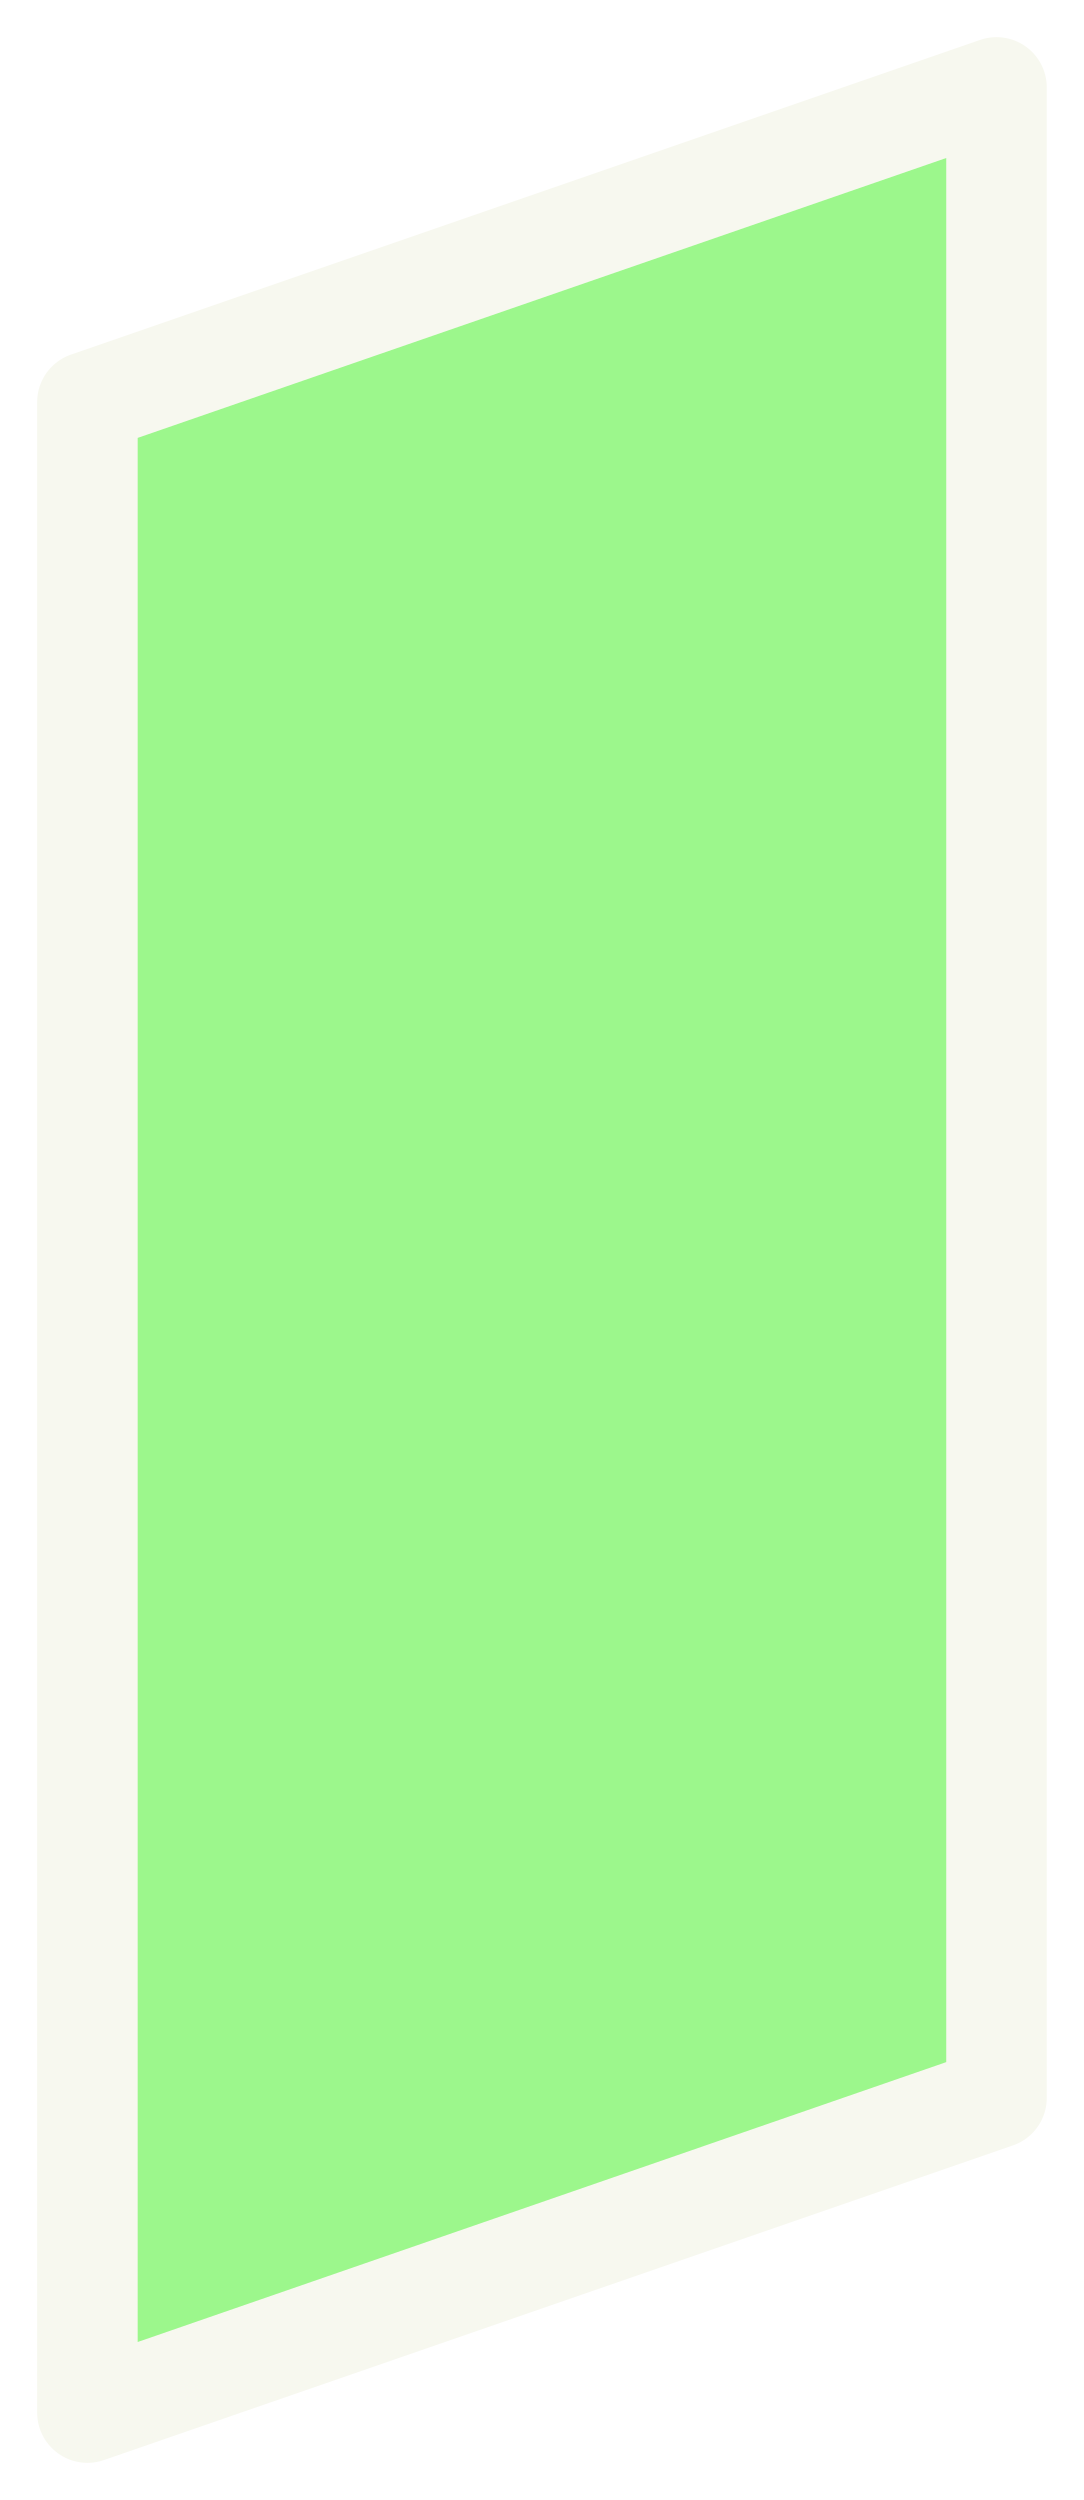
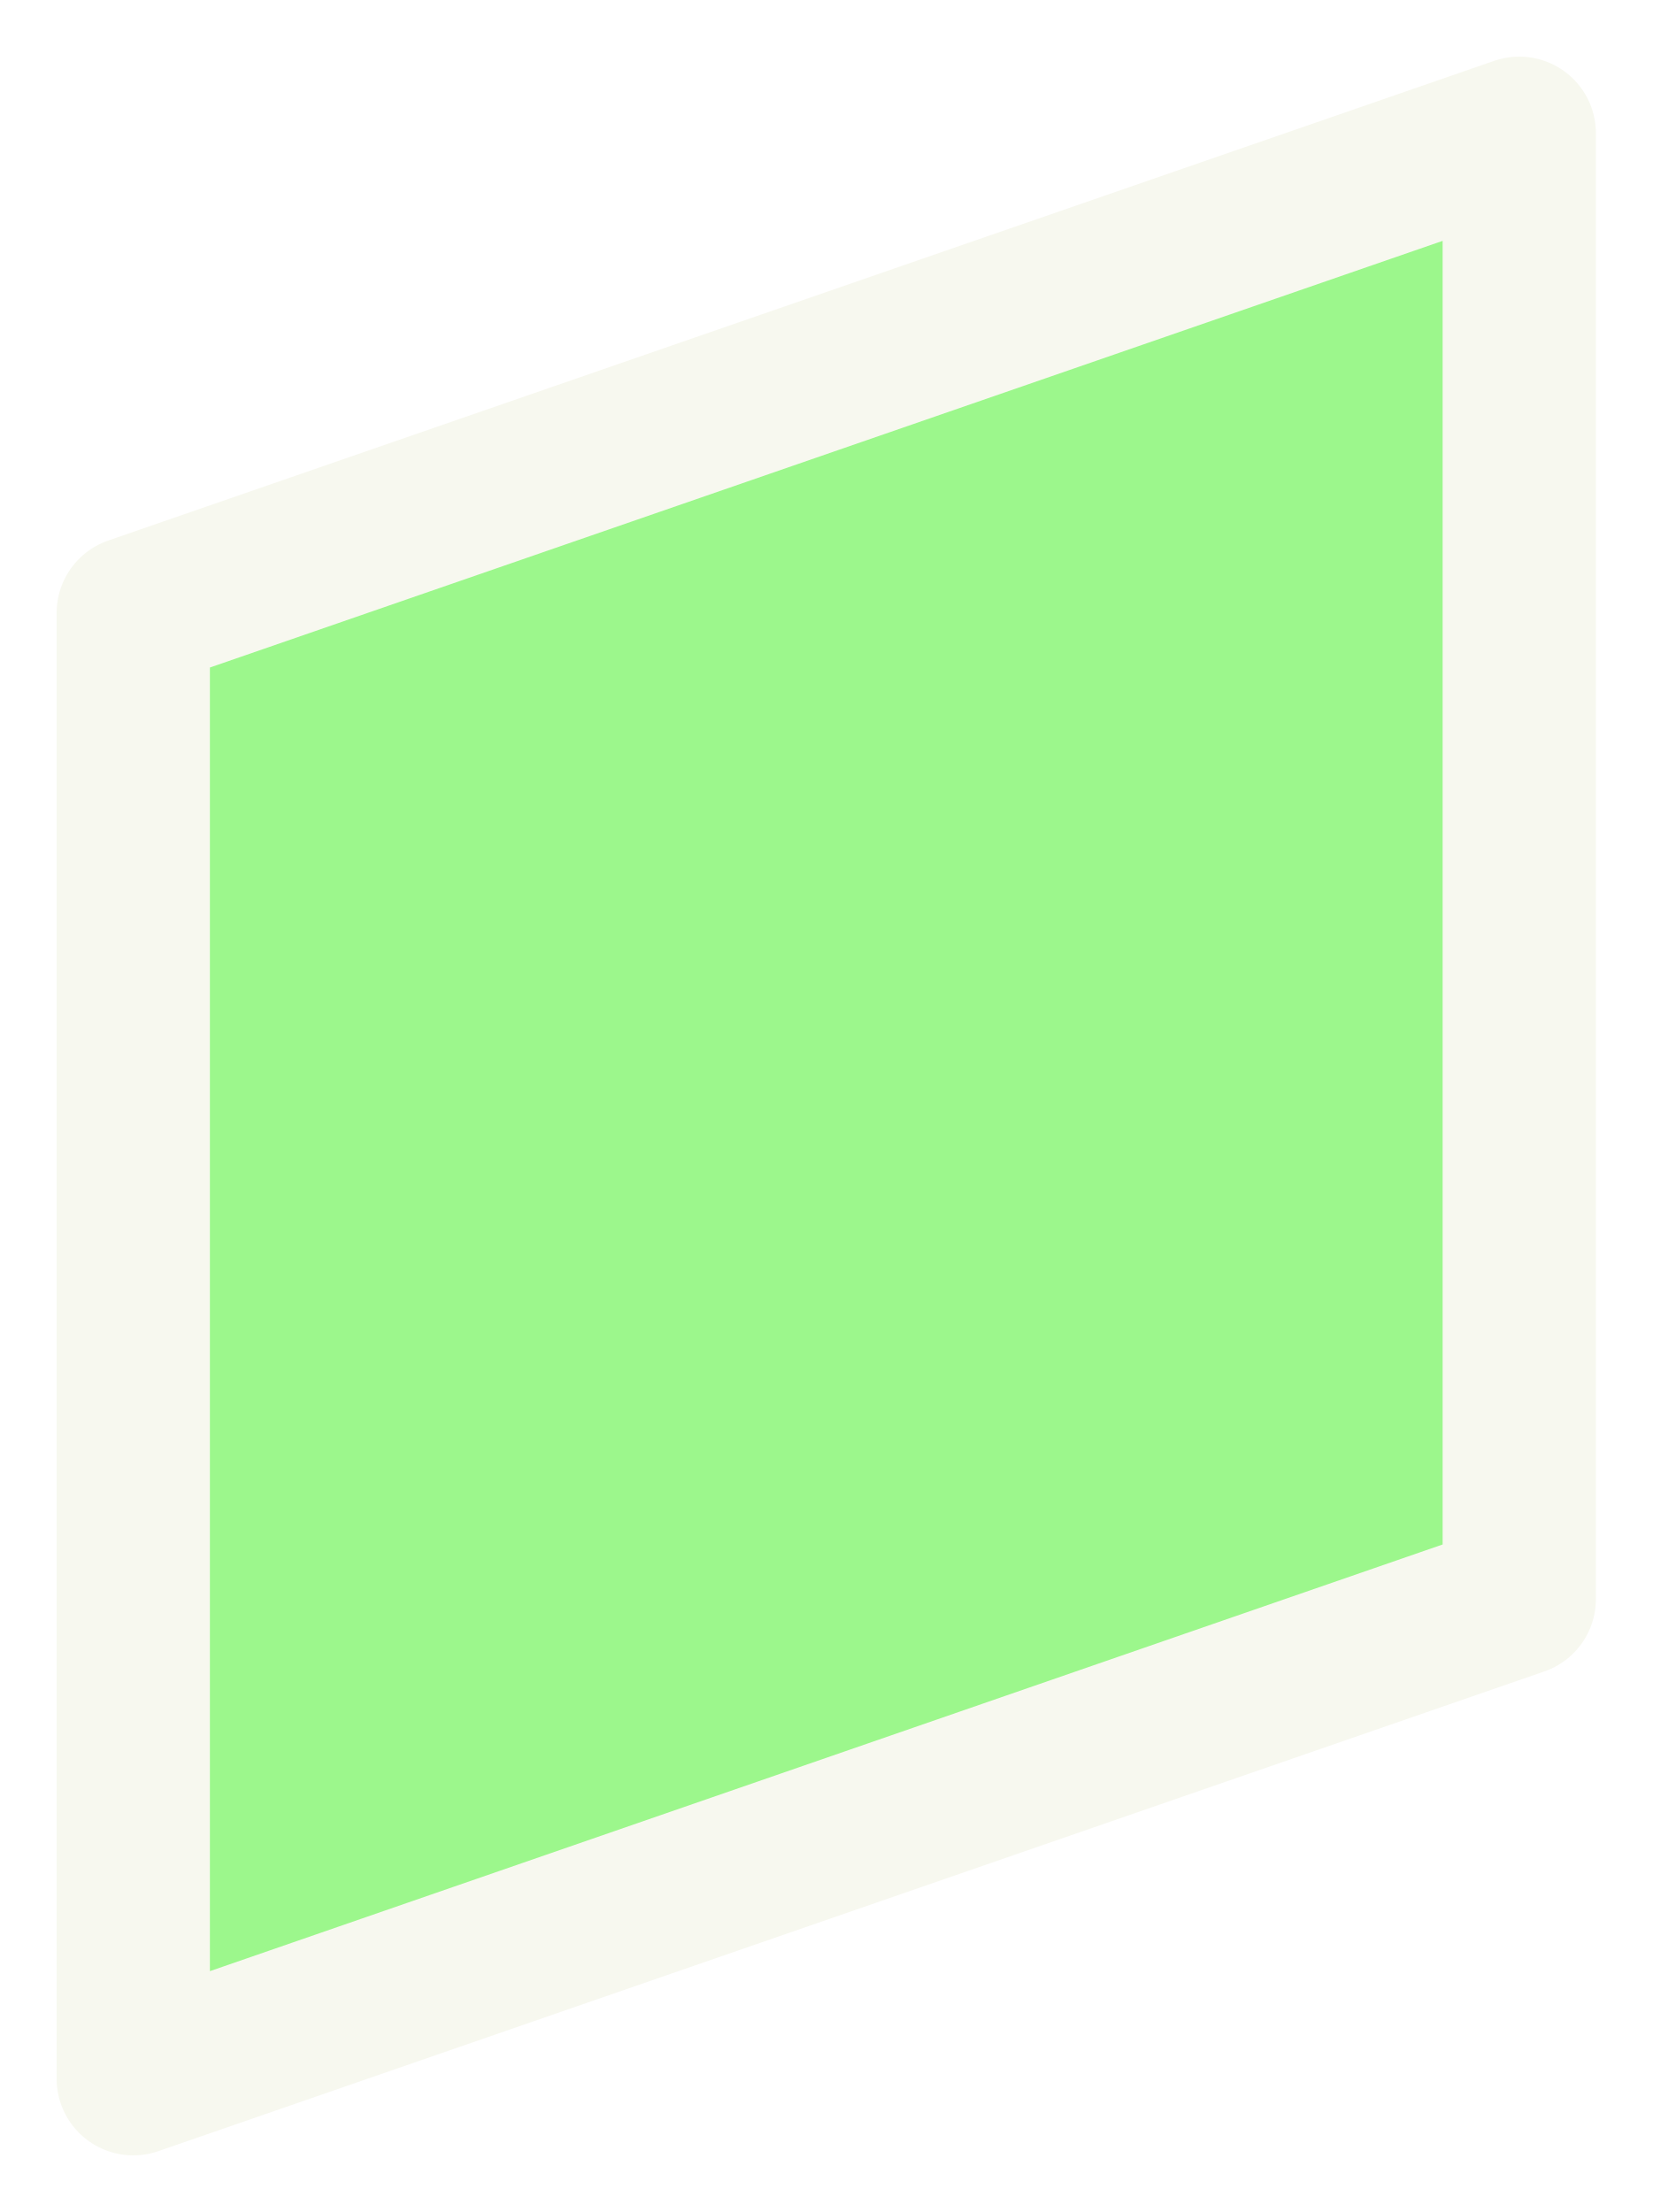
- <svg xmlns="http://www.w3.org/2000/svg" viewBox="249.10 110.42 24.80 57.20" role="img" aria-label="FLAP_3 FULL_EXT DIM" data-device="FLAP_3" data-level="FULL_EXT" data-mode="DIM">
-   <path d="M251.10 119.62 L271.90 112.42 L271.90 158.42 L251.10 165.62 Z" fill="#35ef15" fill-opacity=".49" stroke="#f7f8ef" stroke-width="2.3" stroke-linejoin="round" />
+ <svg xmlns="http://www.w3.org/2000/svg" viewBox="249.10 86.42 24.80 33.20" role="img" aria-label="FLAP_3 FULL_EXT DIM" data-device="FLAP_3" data-level="FULL_EXT" data-mode="DIM">
+   <path d="M251.10 95.62 L271.90 88.42 L271.90 110.42 L251.10 117.62 Z" fill="#35ef15" fill-opacity="0.49" stroke="#f7f8ef" stroke-width="2.3" stroke-linejoin="round" />
</svg>
